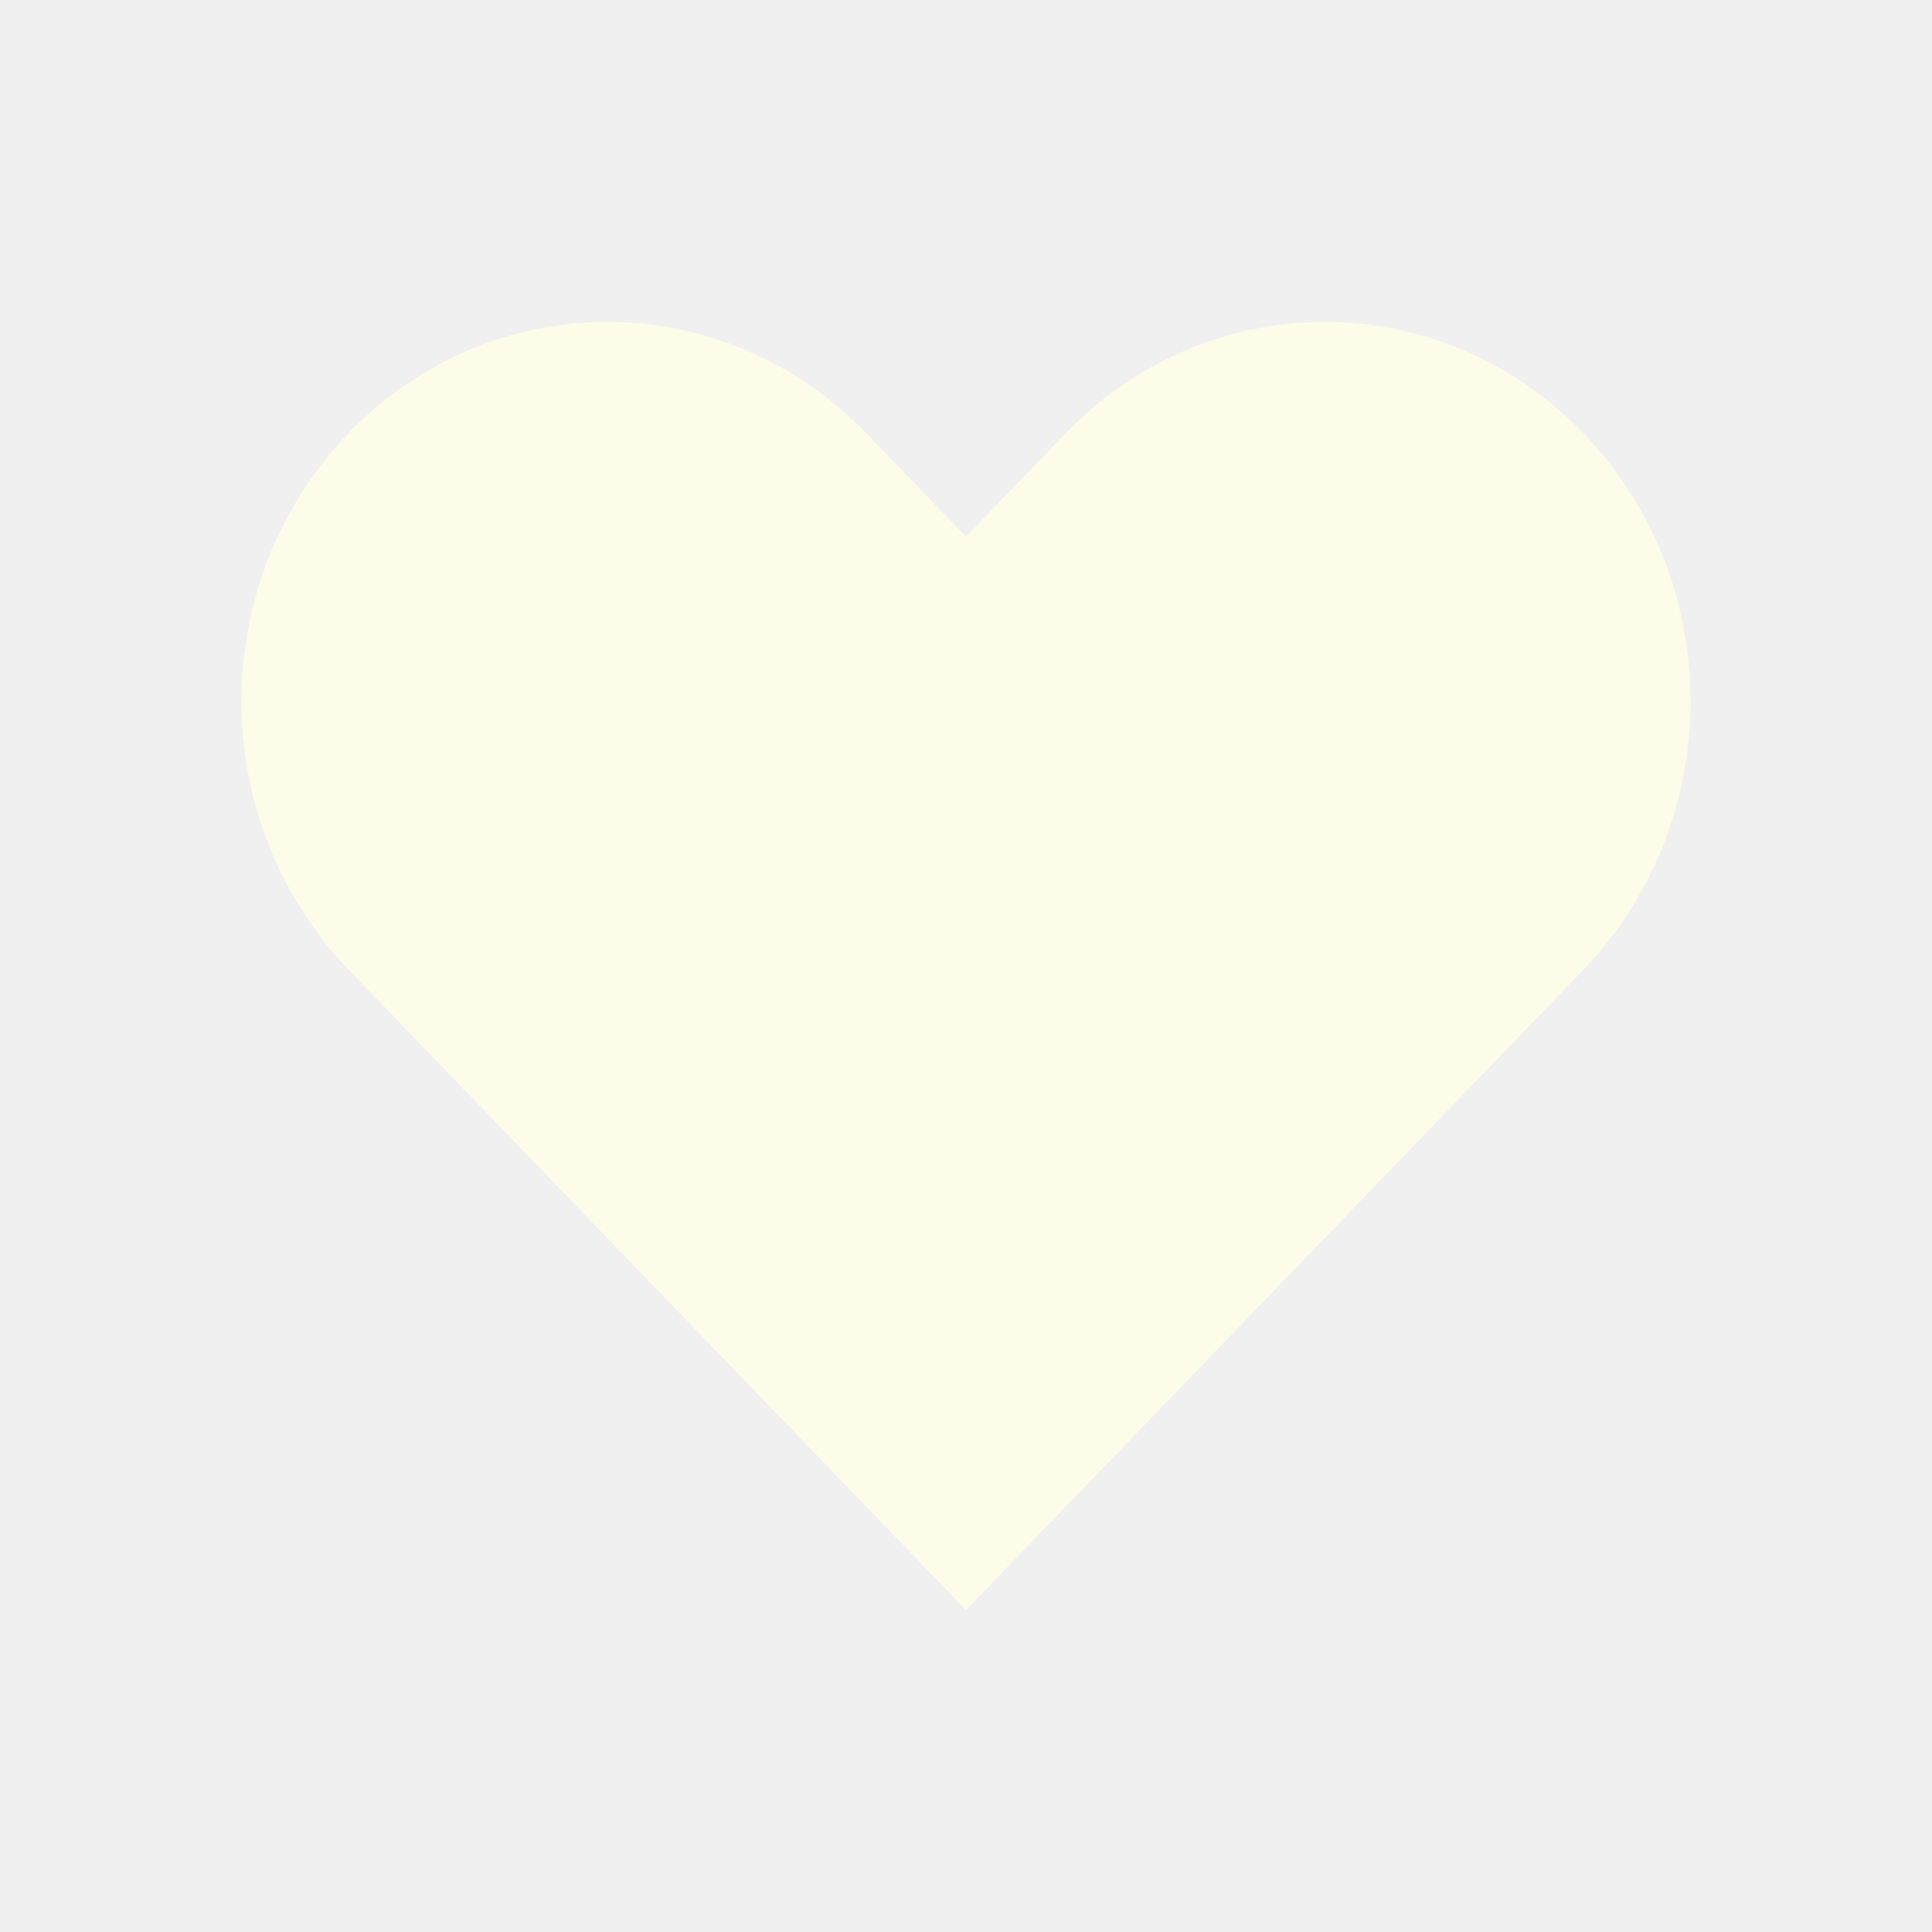
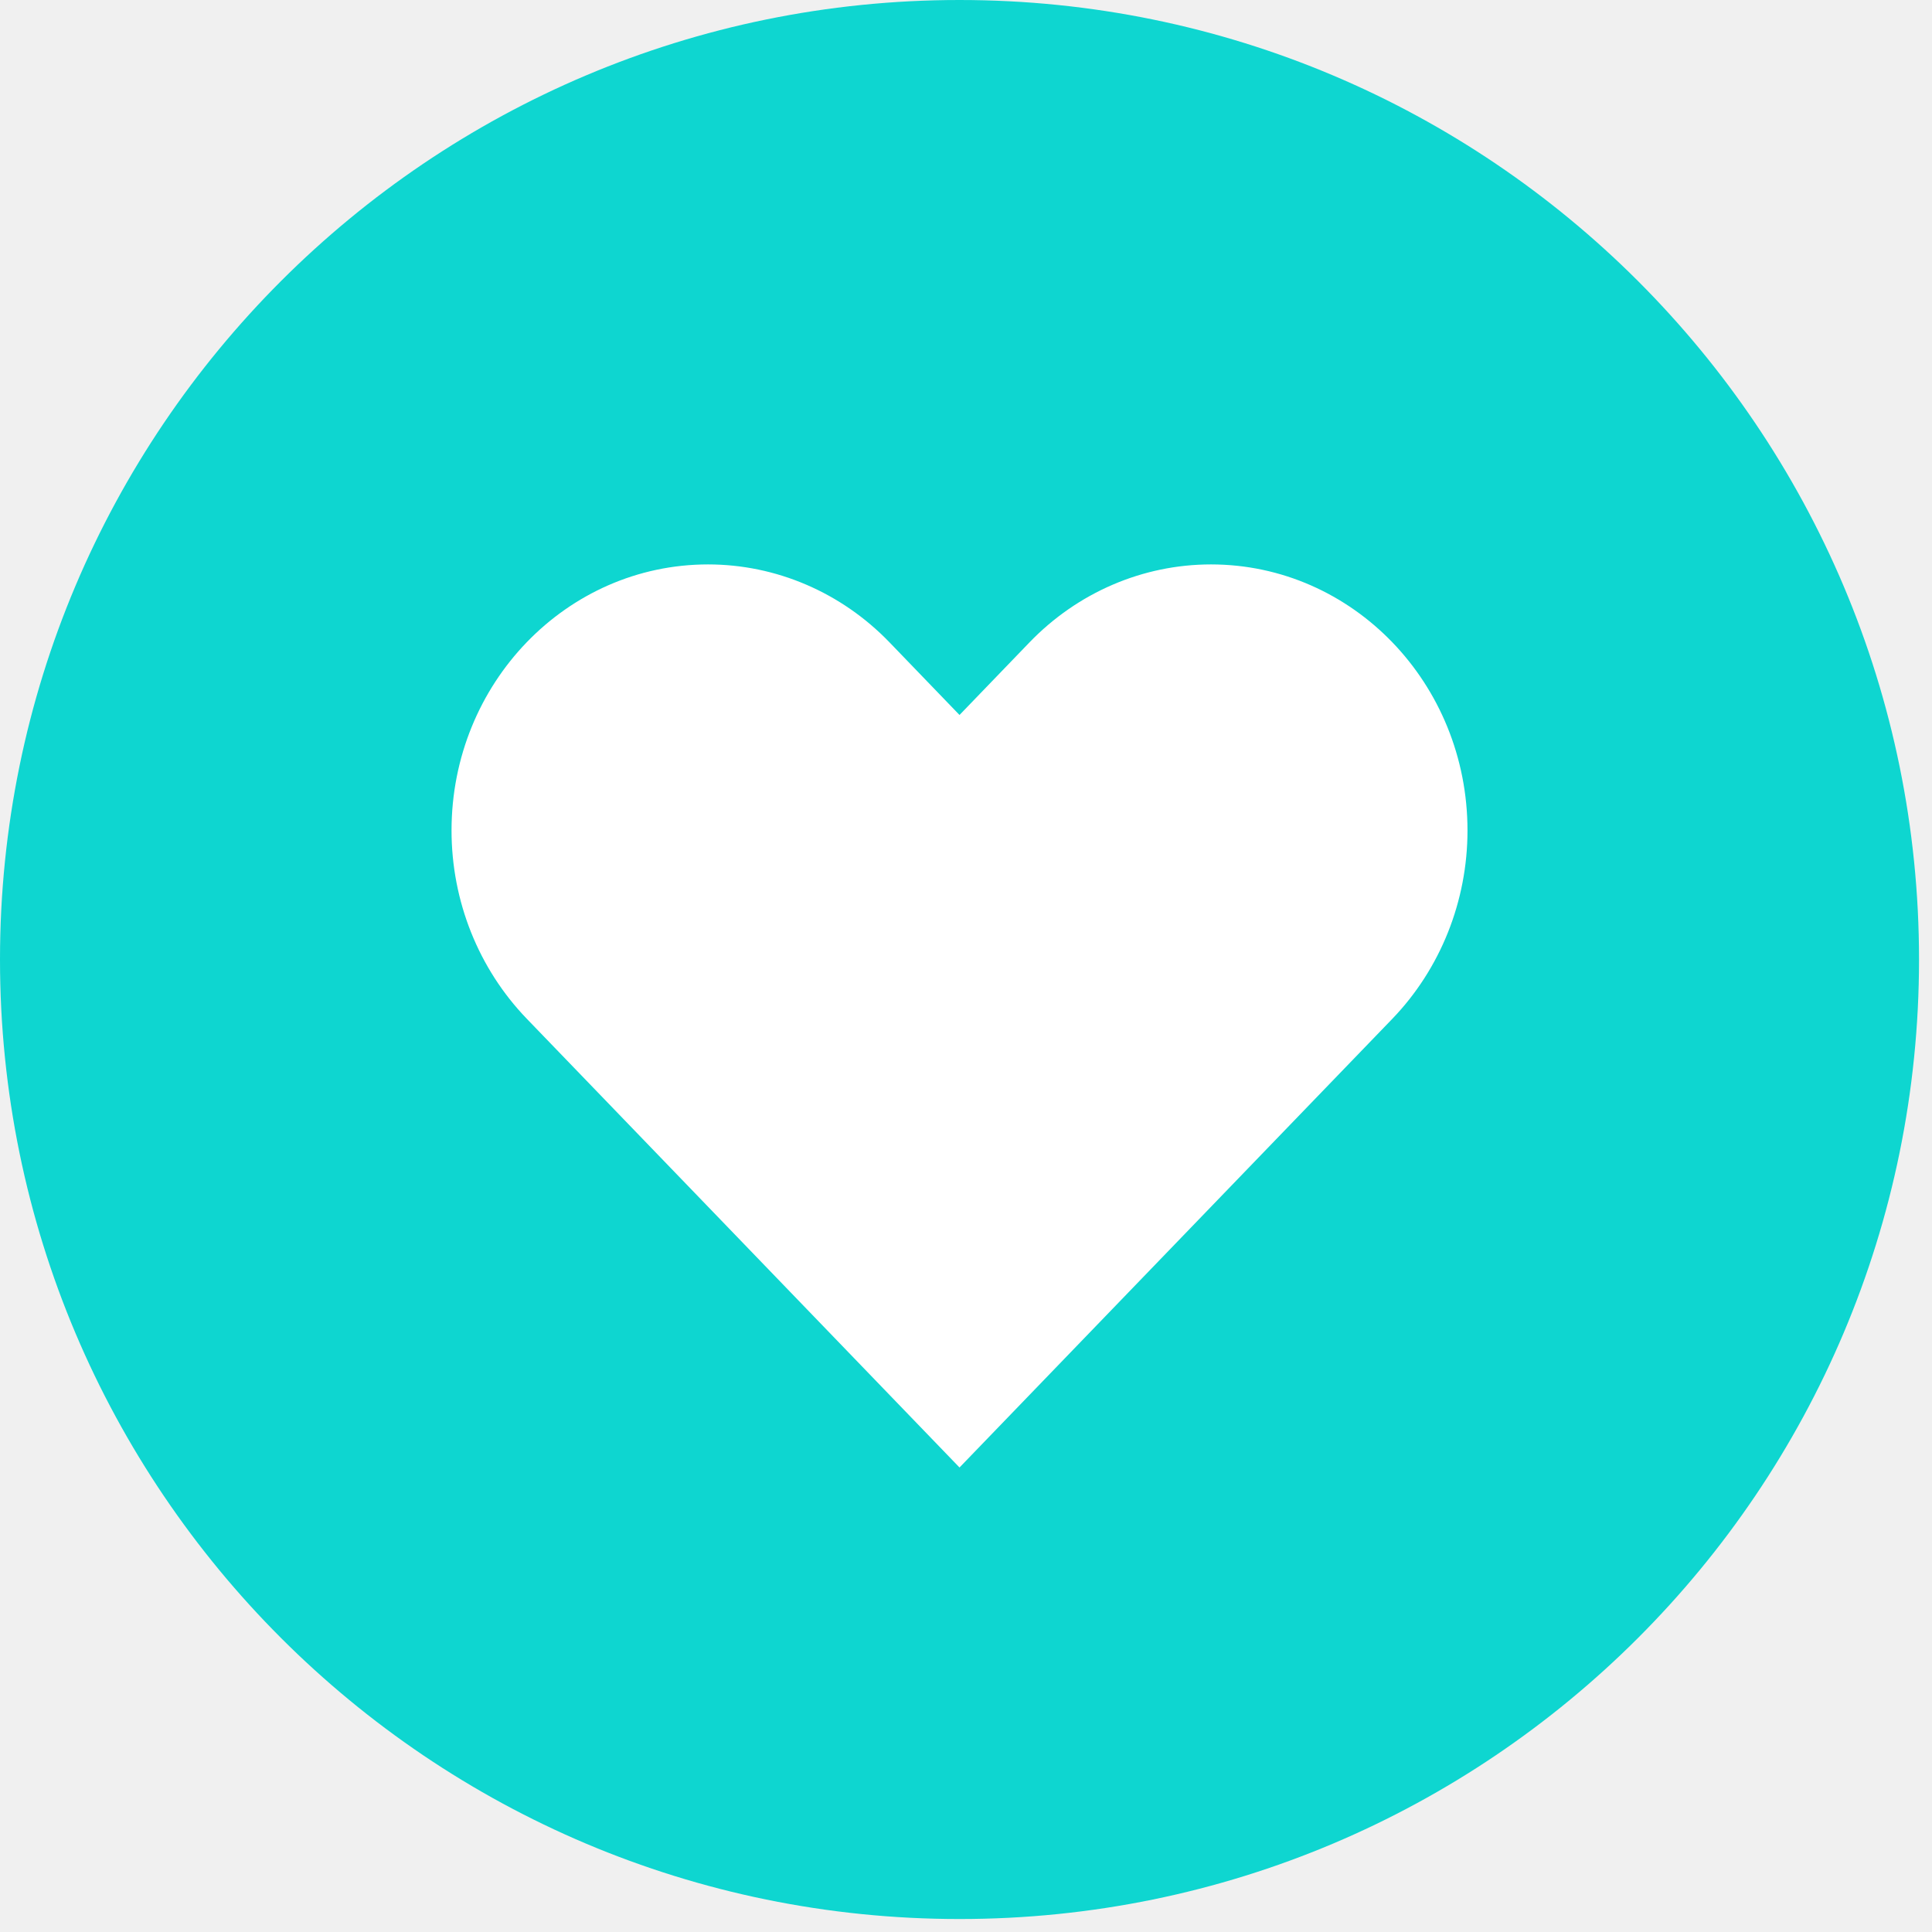
- <svg xmlns="http://www.w3.org/2000/svg" width="8" height="8" viewBox="0 0 8 8" fill="none">
-   <path d="M4 2.222L3.587 1.794C3.303 1.499 2.917 1.333 2.515 1.333C1.678 1.333 1 2.037 1 2.905C1 3.321 1.16 3.721 1.444 4.016L4 6.667L5 5.63L6.556 4.016C6.84 3.721 7 3.321 7 2.905C7 2.037 6.322 1.333 5.485 1.333C5.083 1.333 4.697 1.499 4.413 1.794L4 2.222Z" fill="#FDFCE9" />
+ <svg xmlns="http://www.w3.org/2000/svg" width="14" height="14" viewBox="0 0 14 14" fill="none">
+   <circle cx="6.953" cy="6.953" r="6.953" fill="#0ED6D0" />
+   <path d="M6.953 5.181L6.446 4.655C6.097 4.293 5.624 4.09 5.131 4.09C4.104 4.09 3.272 4.953 3.272 6.018C3.272 6.53 3.468 7.02 3.817 7.382L6.953 10.634L8.18 9.362L10.09 7.382C10.438 7.02 10.634 6.53 10.634 6.018C10.634 4.953 9.802 4.09 8.775 4.09C8.282 4.09 7.809 4.293 7.46 4.655L6.953 5.181Z" fill="white" />
</svg>
